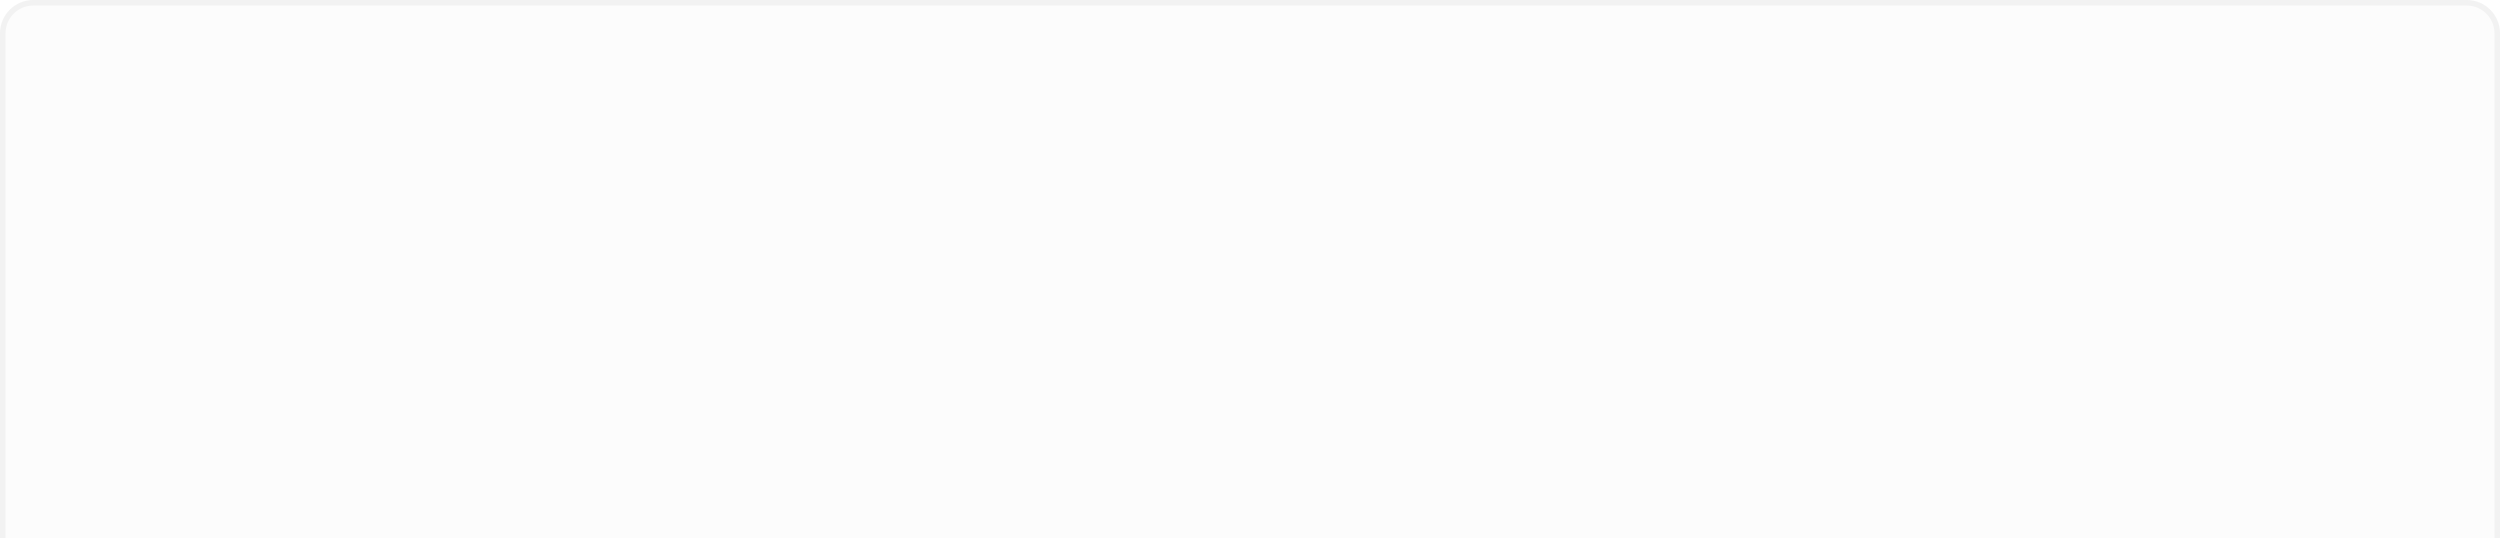
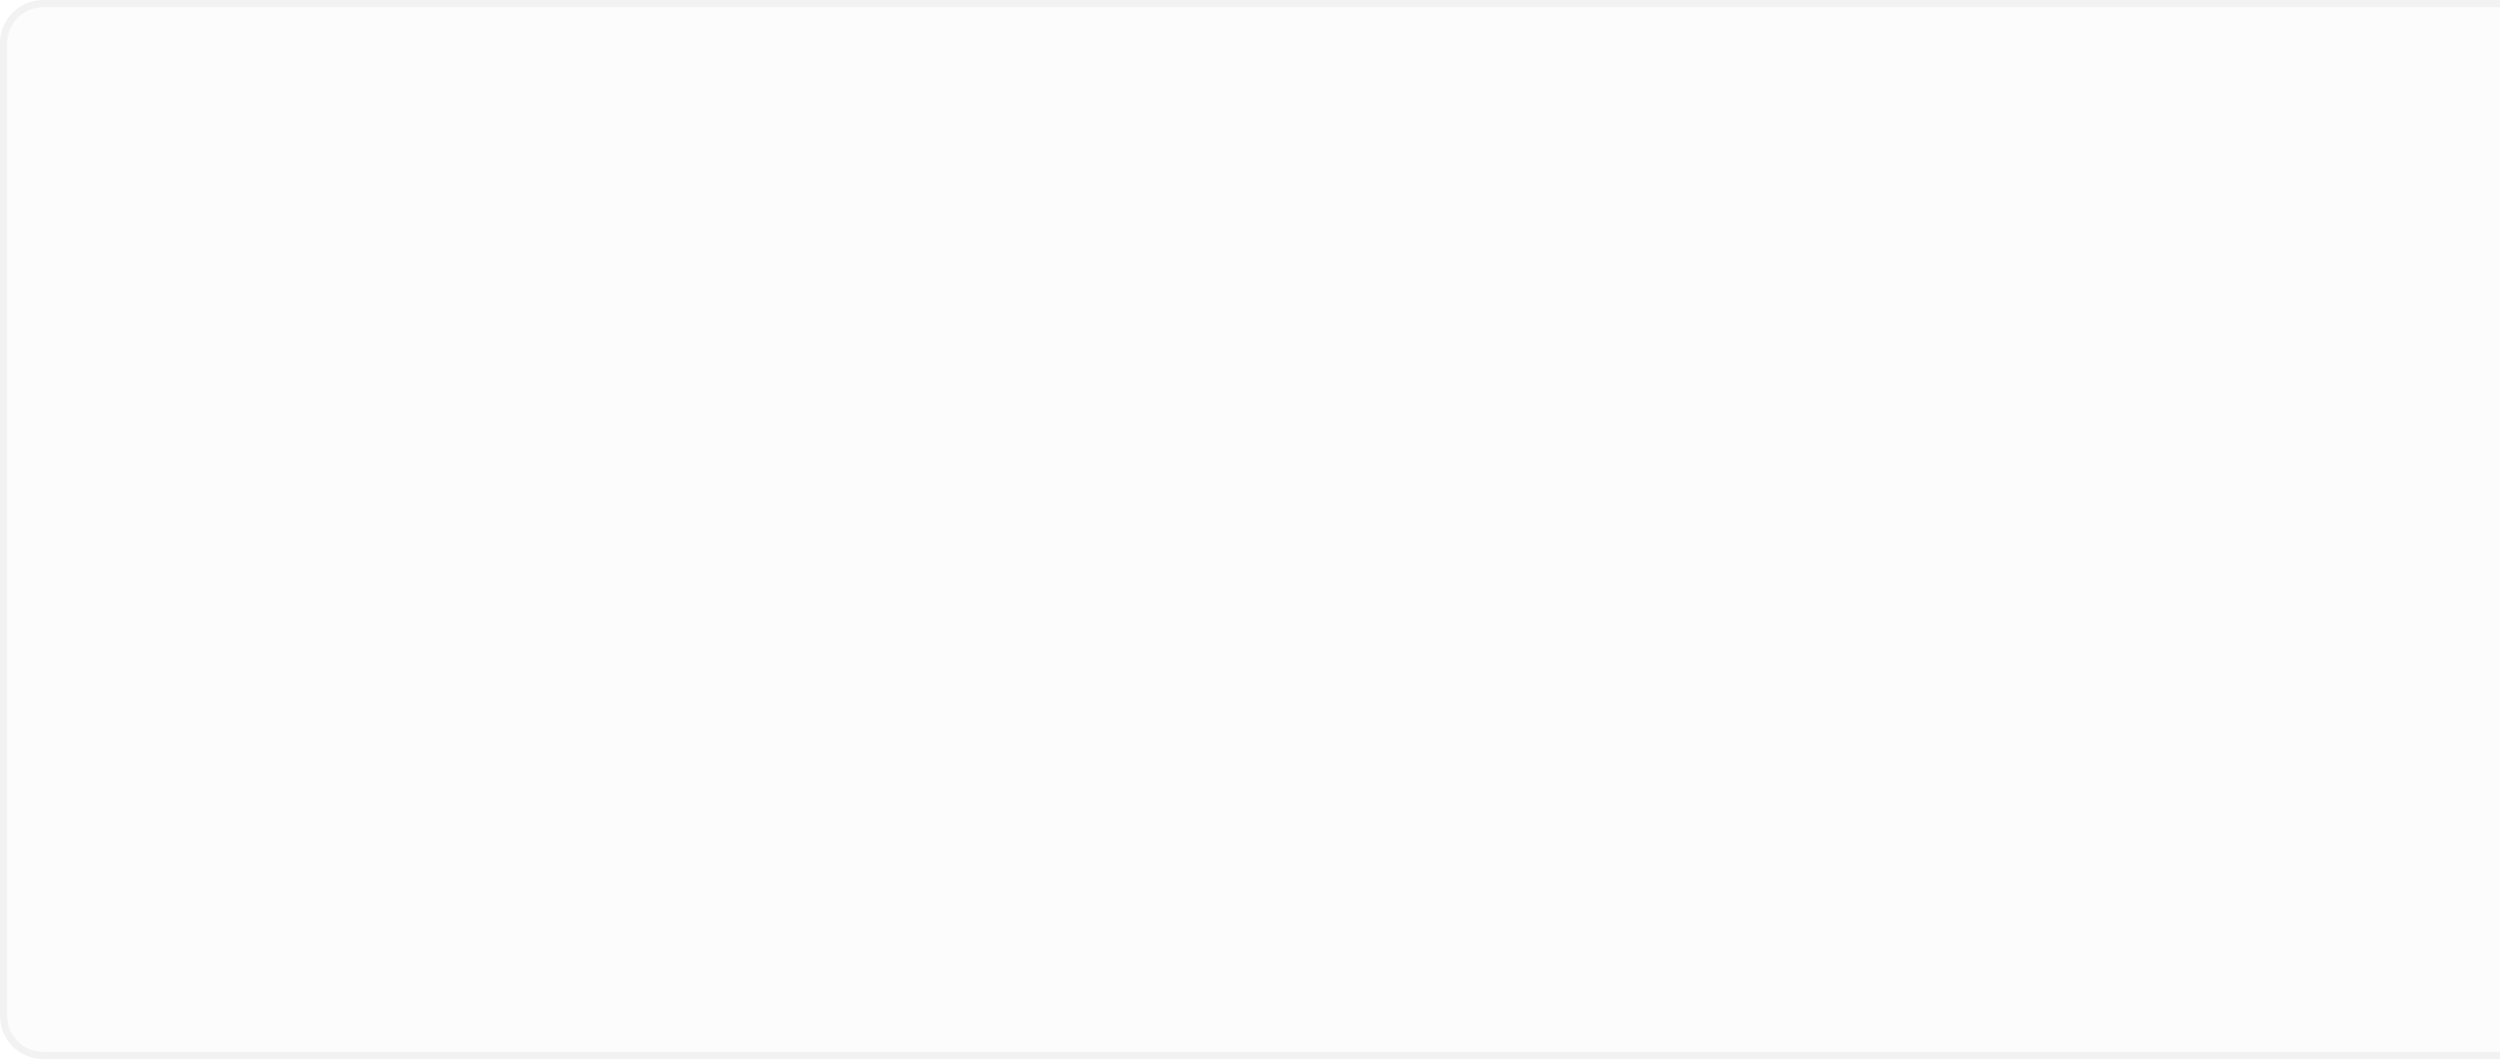
- <svg xmlns="http://www.w3.org/2000/svg" width="451" height="97" viewBox="0 0 451 97" fill="none">
-   <rect width="451" height="111" rx="6" fill="black" fill-opacity="0.015" />
-   <rect x="0.5" y="0.5" width="450" height="110" rx="5.5" stroke="black" stroke-opacity="0.04" />
+ <svg xmlns="http://www.w3.org/2000/svg" width="347" height="147" viewBox="0 0 347 147" fill="none">
+   <rect width="451" height="147" rx="6" fill="black" fill-opacity="0.015" />
+   <rect x="0.5" y="0.5" width="450" height="146" rx="5.5" stroke="black" stroke-opacity="0.04" />
</svg>
